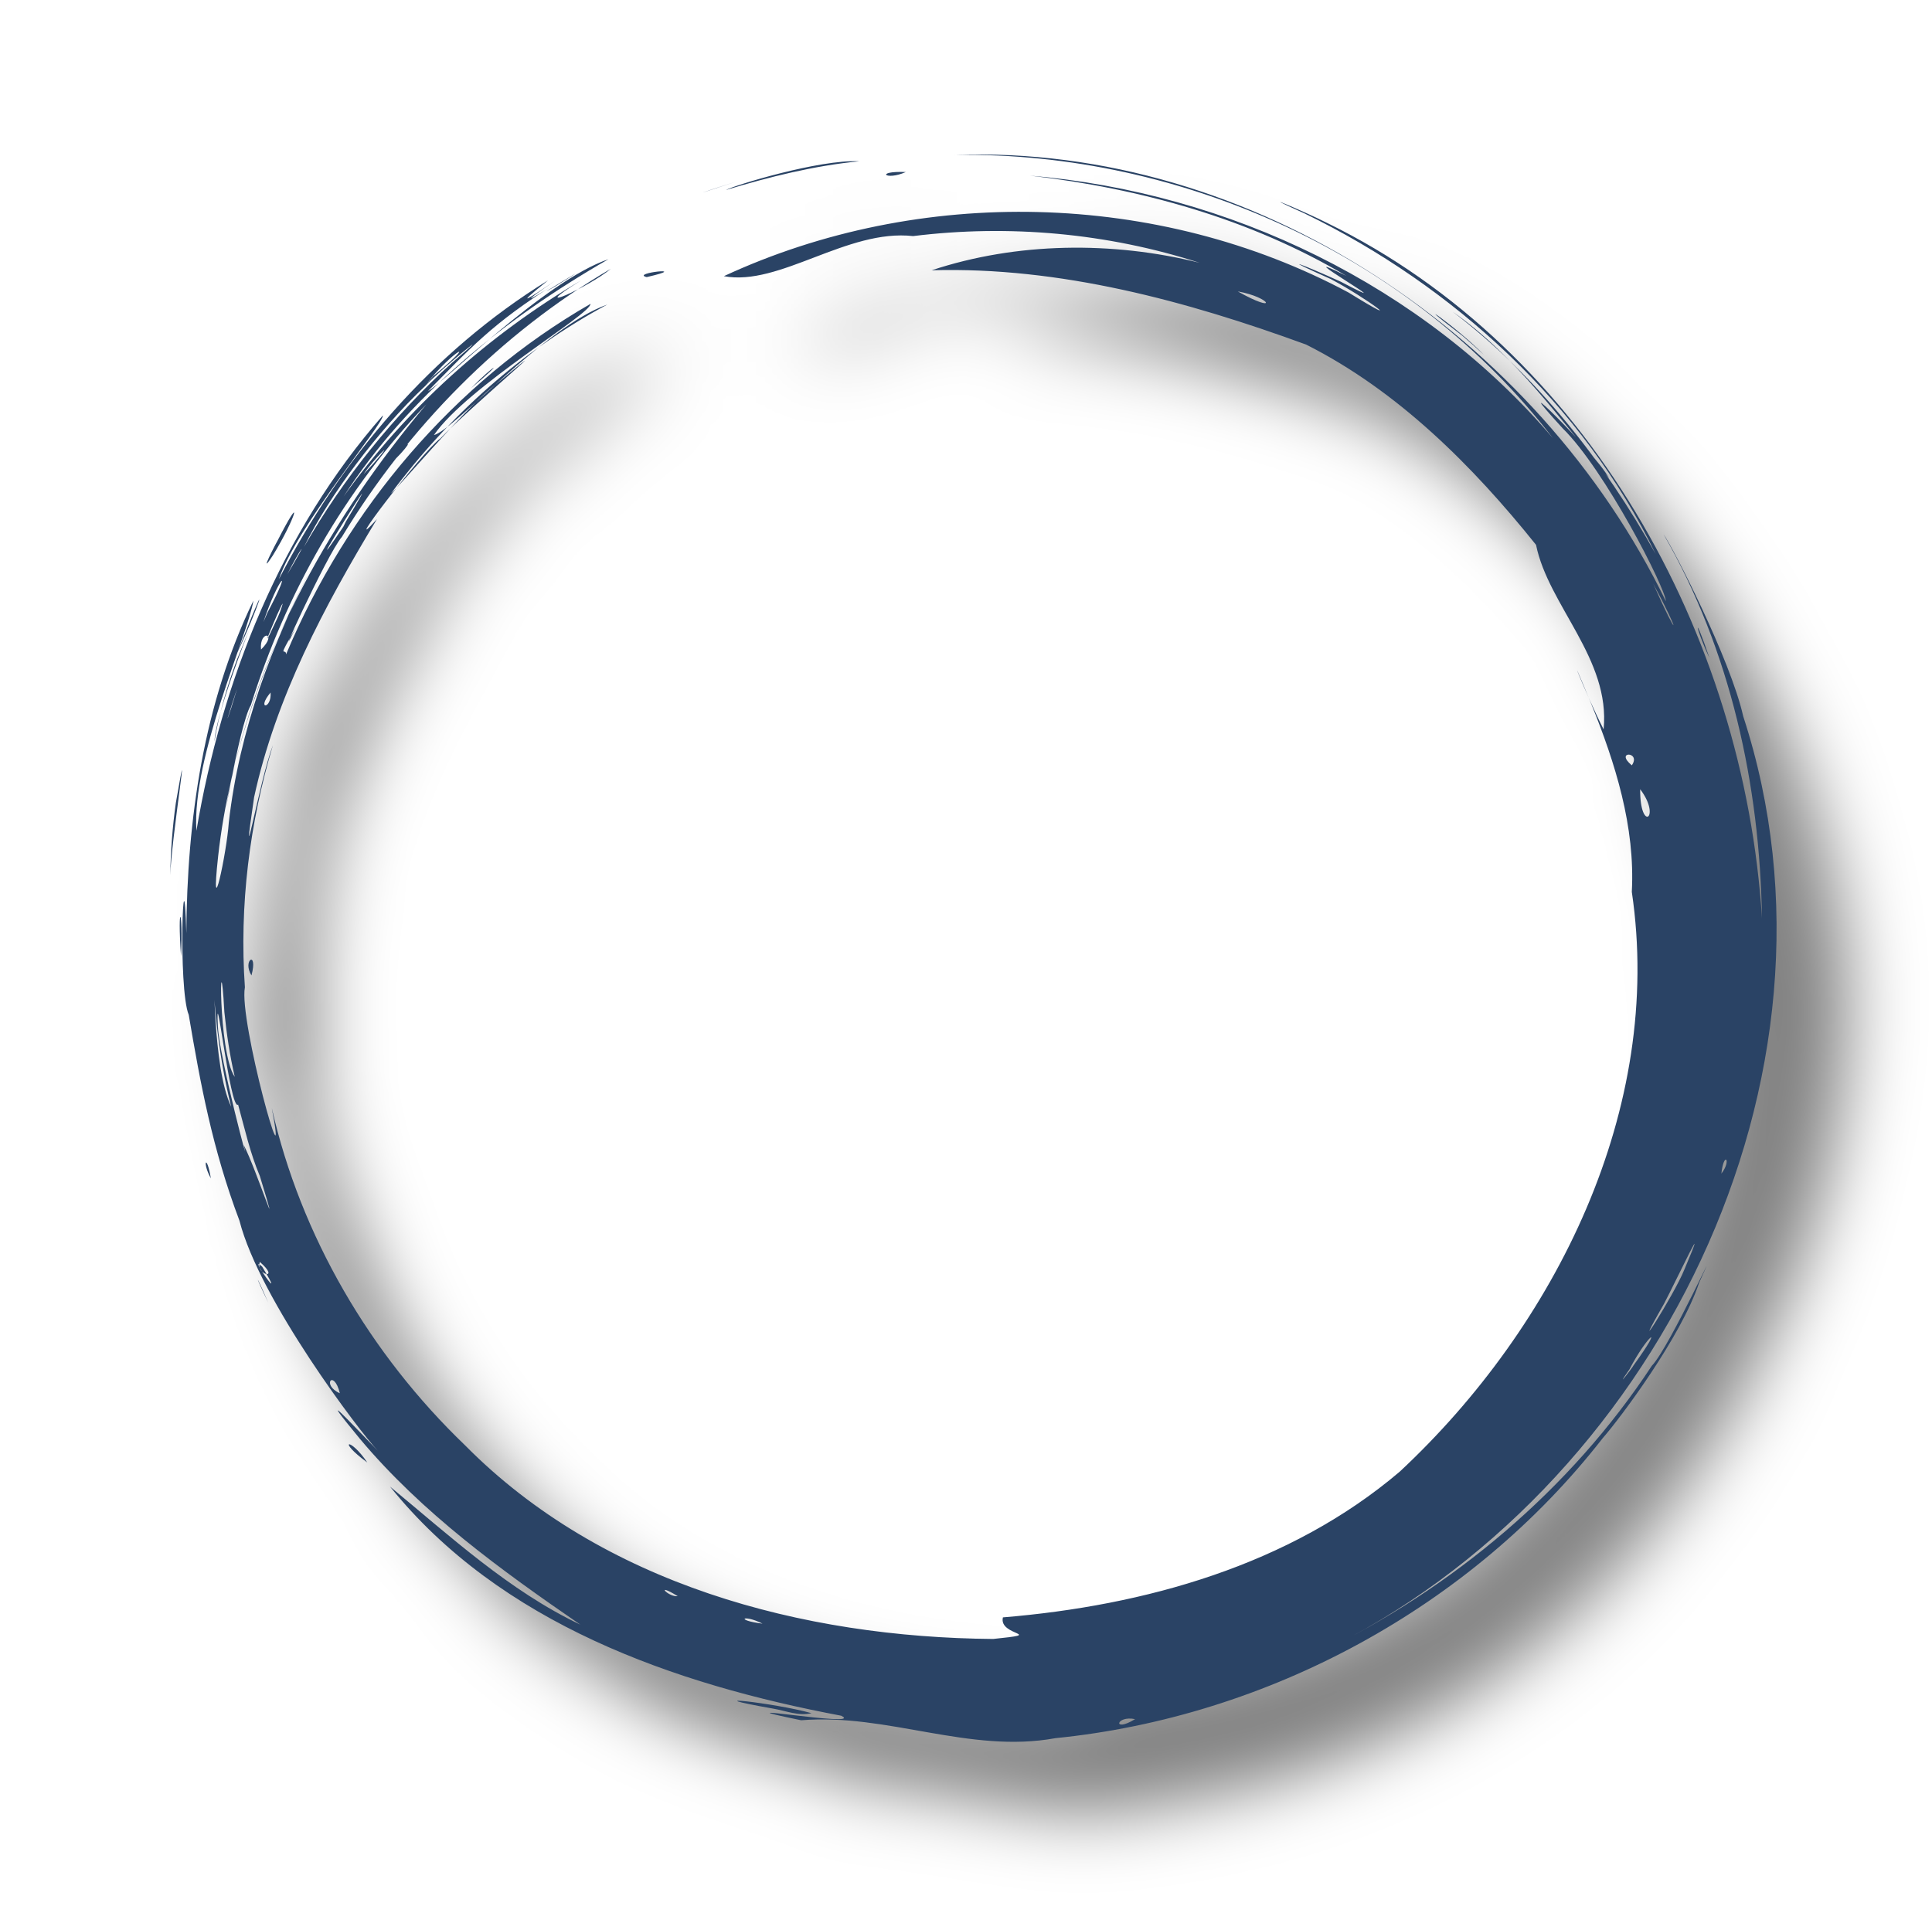
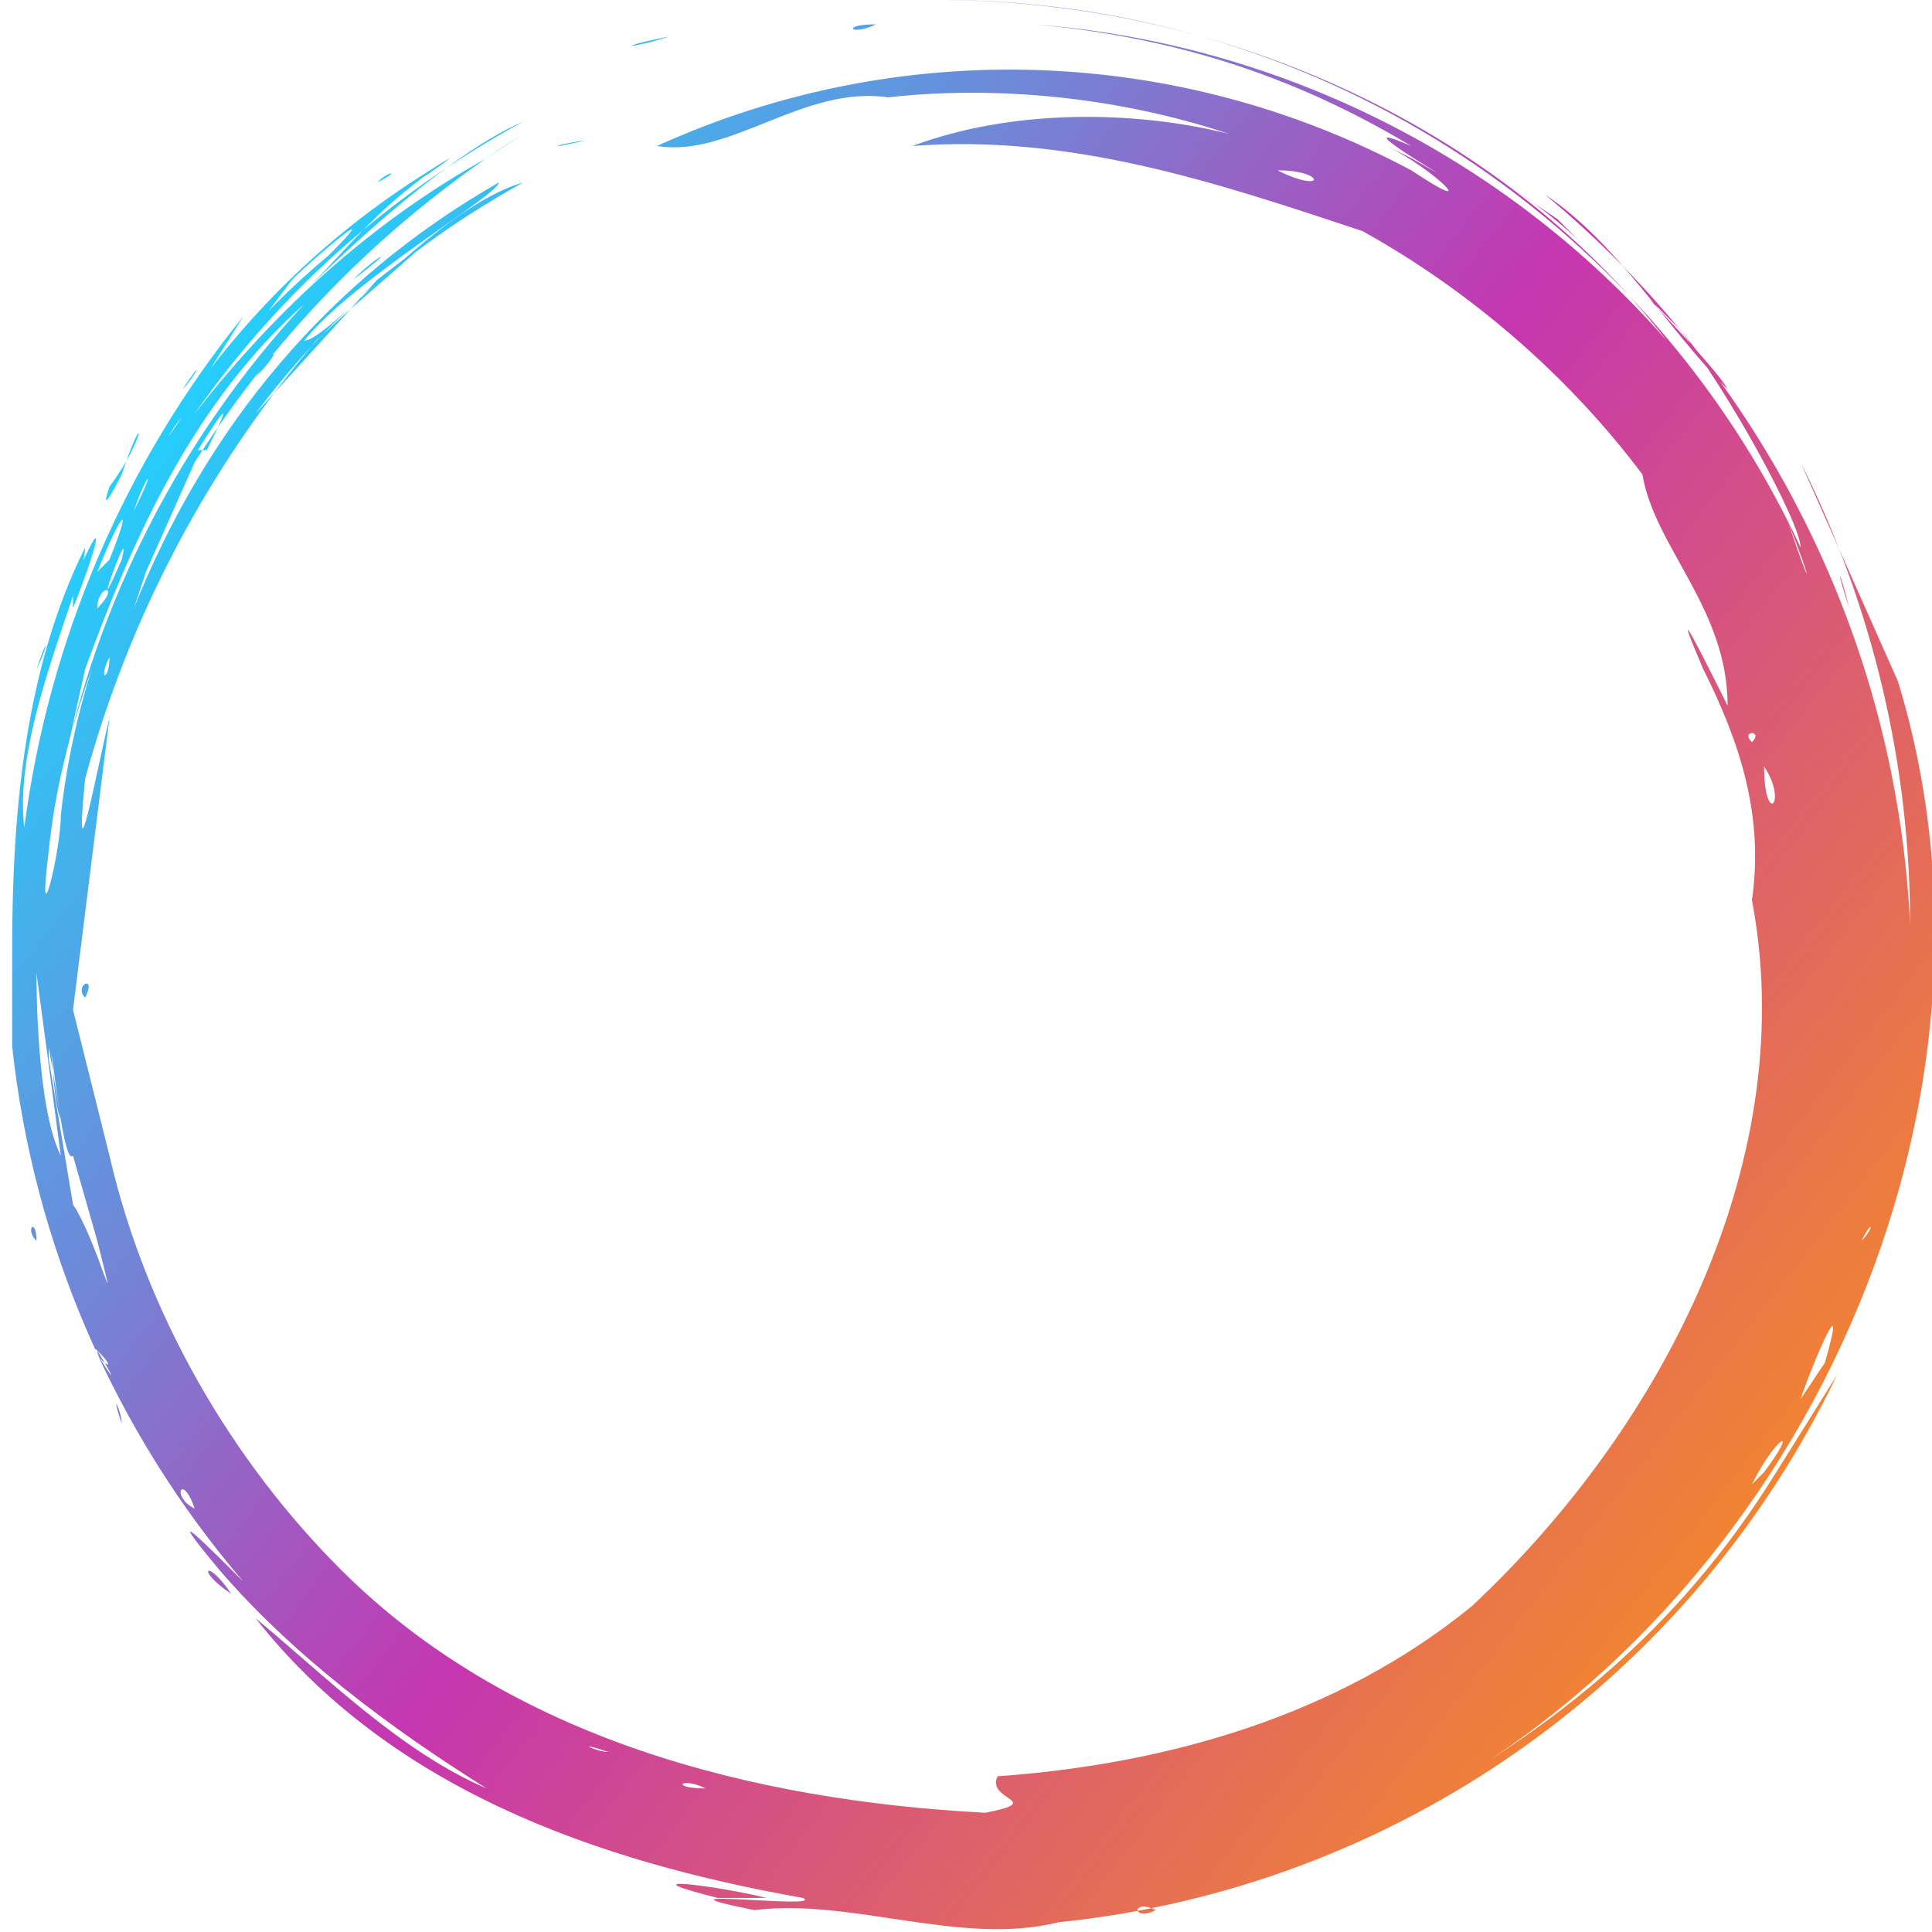
- <svg xmlns="http://www.w3.org/2000/svg" width="611.2" height="603" viewBox="0 0 161.8 159.6">
+ <svg xmlns="http://www.w3.org/2000/svg" xmlns:xlink="http://www.w3.org/1999/xlink" width="600" height="600" viewBox="0 0 158.8 158.8">
  <defs>
-     <filter id="a" color-interpolation-filters="sRGB">
-       <feFlood flood-opacity=".498" flood-color="#000" result="flood" />
-       <feComposite in="flood" in2="SourceGraphic" operator="in" result="composite1" />
-       <feGaussianBlur in="composite1" stdDeviation="3" result="blur" />
-       <feOffset dx="6" dy="6" result="offset" />
-       <feComposite in="SourceGraphic" in2="offset" result="composite2" />
-     </filter>
+     <linearGradient id="a">
+       <stop style="stop-color:#24cffb;stop-opacity:1" offset="0" />
+       <stop style="stop-color:#c636af;stop-opacity:1" offset=".5" />
+       <stop style="stop-color:#f58a28;stop-opacity:1" offset="1" />
+     </linearGradient>
+     <linearGradient xlink:href="#a" id="b" x1="15.3" y1="32" x2="145.1" y2="133.4" gradientUnits="userSpaceOnUse" />
  </defs>
-   <path d="M136.66 74.697c2.696 18.168-6.377 36.39-19.436 48.568-9.217 7.844-21.371 11.228-33.233 12.207-.388 1.6 3.75 1.334-.814 1.808-15.966-.13-32.729-4.583-44.235-16.227-7.932-7.619-13.745-17.506-16.182-28.256 1.546 8.05-2.787-7.352-2.25-10.105-.475-6.834.382-13.74 2.35-20.295-1.17 3.067-2.783 12.57-1.581 4.382 1.816-8.374 5.887-16.032 10.29-23.305-3.324 3.693 3.702-5.578 5.308-6.757 2.401-2.533 11.66-10.34 4.266-4.228-2.698 2.27-7.675 8.233-8.395 8.829 4.827-6.471 10.98-12.004 18.112-15.82-5.234 1.841-12.881 10.568-14.523 10.933 2.82-4.08 13.167-10.12 13.115-10.99C37.99 32.023 29.044 42.645 23.96 54.798c-.02-.648-.842.647.802-2.213-2.24 4.553 2.6-6.158 3.872-7.626 5.547-9.154 13.277-17.035 22.526-22.46-1.847 1.55-7.4 4.018-2.491.974-7.777 4.58-14.653 10.737-19.89 18.1 5.462-8.459 13.525-14.904 22.18-19.875-5.333 1.805-14.05 10.57-15.112 11.046 3.401-3.433 5.372-5.697 10.715-9.012-2.81 1.783-2.74 1.585-.048-.24-2.09 1.411-3.744 2.497-.618-.02-9.702 5.976-17.345 14.943-22.536 25.026 1.534-4.519 8.795-13.02 8.705-13.715-8.521 9.722-13.483 22.143-15.616 34.794-.391-6.207 4.31-16.381 4.774-19.279-4.186 8.636-5.556 18.346-5.619 27.861-.223-8.164-.72 4.61.202 6.84.98 5.786 1.986 11.251 4.248 17.242 1.7 6.645 10.124 17.76 11.59 19.275-2.372-2.449-5.353-5.674-1.493-.99 5.207 6.206 11.822 10.999 18.456 15.557-5.974-2.841-10.884-7.395-15.942-11.567 9.231 11.476 23.788 16.557 37.79 19.195 2.119 1.068-11.522-1.307-3.358.38 7.22-.601 14.1 2.82 21.288 1.5 17.808-1.788 34.821-10.977 45.833-25.125 1.51-1.721 6.57-8.497 8.076-13.02 2.313-5.106-2.462 5.411-3.96 6.953-6.828 10.389-16.697 18.626-27.838 24.056 28.076-13.505 45.356-48.246 35.493-78.468-1.073-4.797-5.943-14.247-6.676-15.254 5.61 9.722 8.07 21.01 8.247 32.165-1.487-23.703-14.604-47.566-36.403-58.229-2.019-1.025-6.579-2.912-1.879-.792 12.465 6.066 23.282 15.972 29.382 28.521-4.325-7.743-9.92-14.892-17-20.3 5.27 3.701 9.048 9.056 13.11 13.962-1.328-2.384-9.193-9.973-3.905-4.2 3.57 3.513 8.616 13.402 8.648 14.49-10.767-22.177-34.568-38.291-59.562-37.388 19.128-.28 38.394 8.497 50.109 23.736-10.896-12.796-27.133-20.603-43.804-22 9.254 1.064 18.456 3.617 26.504 8.4-5.836-2.898 5.801 3.781-.46.492-3.378-1.536-5.404-2.255-.856-.23 2.994 1.585 6.738 4.374 1.495 1.131-15.962-8.545-35.915-8.98-52.316-1.371 4.66.88 10.324-3.98 15.848-3.357 8.032-.996 16.283-.249 23.989 2.235-7.277-1.817-15.324-1.734-22.437.629 10.738-.311 21.362 2.57 31.36 6.223 7.673 3.862 13.95 10.154 19.256 16.776 1.027 5.072 6.25 9.56 5.658 15.455-1.55-3.044-3.488-8.078-1.052-2.18 2.031 5.005 3.71 10.33 3.415 15.797zm0-10.6c-1.484-1.232.815-1.166 0 0zm.7 2c1.816 2.388-.027 3.685 0 0zm-33.7-41.7c2.804.5 3.462 1.948 0 0zm-39.8 111.6c-2.34-.282-1.638-.825 0 0zm-42-48.3l.069.39zm34.9 46c-.784.1-1.997-1.23 0 0zm-35.7-52c.577-2.167-.8-1.298 0 0zm5.8-29.8c.301-.603.157-.314 0 0zm2-4.5c-1.698 1.142.017 1.459 0 0zm83-22l1.043.52zm-77.7 13.3c.452-.542.318-.38 0 0zm20-15.5c3.914-.9-1.426-.338 0 0zm-33.3 40.5l.02-.12zm1.8-5.7c.105 1.408-1.227 1.47 0 0zm16.8-25.5c3.042-2.553 1.9-1.95 0 0zm-17.7 66c2.02 6.626-.294-.578-1.354-2.603.724 3-2.039-7.293-2.157-9.907-.247-4.643 1.03 7.154 1.69 6.527.554 2.009 1.004 4.058 1.82 5.983zm-2.1-8.3c-1.424-2.011-1.272-12.701-.868-5.427.185 1.823.455 3.64.868 5.427zm13.4-51.7c1.545-1.537 1.406-1.941 0 0zm69.4-18.8l.381.134zm-73.7 24.4c-4.804 7.16 4.982-8.364.202-.412l-.167.34zm-9.6 24.8c-.175 2.57-1.574 9.08-.89 2.803.976-8.712 4.057-17.069 8.153-24.777-3.622 6.845-6.387 14.243-7.263 21.974zm0-2.6c-.929 5.68.808-5.533 1.852-7.247 2.922-9.357 7.895-18.117 14.7-25.197-7.882 9.351-14.097 20.375-16.552 32.444zm.2 26.4c-1.606-3.415-1.365-11.742-1.57-12.535.09 4.216.548 8.438 1.57 12.535zm92.5-69.8l-.411-.214zm-4.2-2l-1.177-.57zm-90 54.5c.037-.703.026-.488 0 0zm13.6-36.4c1.553-1.757 1.26-1.839 0 0zm4-4.9l.306-.353zm-4.8 5.6c.798-1.224 2.905-3.277.83-.899zm-7.2 12c-2.509 5.451 1.349-3.652.179-.425l-.147.35zm-1.4 2.7c-.167-1.666 1.472-1.44 0 0zm2.7-6l-.2.3zm51.3-34c-2.633-.113-1.713.762 0 0zm62.6 34.5c2.324 4.304 2.167 4.903 0 0zm-107.6-10.6l.918-1.13zm112.7 23c-.782-2.675 1.065 4.005 0 0zm-118.1-15.5c2.17-4.38 6.132-9.671 10.153-13.482 1.432-1.55 6.63-5.696 2.224-1.926A63.877 63.877 0 0025.46 45.797zm21-21.8c5.09-3.127-2.939 1.694 0 0zm-27.1 35.3c-1.161 3.456 1.5-4.815 0 0zm4.7-11.2c1.047-2.097 2.063-3.486 0 0zm-2 4c1.224-3.74 2.61-5.072.33-.778zm6.4 64.6c-1.582-.709-.5-2.075 0 0zm1.4-77.8c.898-1.128 1.276-1.603 0 0zm-13.6 36c0-1.428 0-2.072 0 0zm19.4-42.7c2.495-3.104 4.513-3.899.606-.686zm-9.6 11.8c1.545-2.447 2.378-3.733 0 0zm104.5-8l-.5-.588zm5.7 7.7l.2.3zm-12-14c-2.337-2.4-6.747-5.37-1.786-1.585a55.518 55.518 0 011.786 1.585zm-98.8 83l.2.3zm-3.7-7c1.796 1.554-.366 1.138 0 0zm117.5-57c.626 1.097 1.181 2.07 0 0zm-104.8 76c.598.573 2.286 2.189 0 0zm-16.5-62.6c.157-3.221 5.491-15.584 1.884-6.857-.82 2.226-1.504 4.512-1.884 6.857zm4 44c2.253 3.729-1.367-1.286 0 0zm12-73.1c.819-.855 1.315-1.374 0 0zm9.4 99.4l-.657-.408zm96-23.2c1.104-2.107 3.993-8.277 1.687-2.828-.819 2.053-4.916 8.47-1.687 2.828zm-115.5 1.5c-.438-.762-1.524-2.654 0 0zm120.3-12.4c.217-1.955.88-1.115 0 0zm-124.3-43.6c1.779-3.774 2.832-7.156.553-1.388zm116.6 60c1.517-2.904 3.05-4.059.347-.338-.023.113-1.763 2.363-.347.338zm-40-100.2l-1.331-.283zm-24.5-1c-3.33-.18-10.538 2.041-11.166 2.404 3.647-1.102 7.366-2.033 11.166-2.404zm-44 26.2c.615-.941 1.43-2.186 0 0zm-5.5 69.4c-1.212-2.53-1.11-2.573 0 0zm-7.3-29c.205-4.042-.327-4.747 0 0zm52.8 63.4c-3.086-.867-10.302-1.637-3.191-.378 1.049.18 2.107.637 3.19.378zm-52.6-71v-.406zm127.8-17.4c-1.372-4.052-1.226-2.62 0 0zm-110.1-21.9c.564-.631 2.084-2.332 0 0zm28.6-18c-3.033.965-4.301 1.422 0 0zm16.5 130l-.771.003zm-37.1-119.5c1.077-.794 1.807-1.333 0 0zm-23.2 33c.425-1.311.668-2.06 0 0zm99.5-35.8l-.772-.514zm-99.7 75.8c-.354-2.134-.762-1.37 0 0zm77.4 45.3c-1.917 1.178-1.617-.336 0 0zm-72.2-97.5c1.907-3.112 2.646-5.655.322-1.102.031-.092-1.681 3.186-.322 1.102zm108.7 76l-.192.297zm-100.8 0c-1.454-2.157-2.593-1.899 0 0zm26.5 18.8l.25.102zm-43-68c.056-2.724 1.83-13.895.466-6.052a49.182 49.182 0 00-.466 6.052zm130.2 28.1l.062-.156zm-1.1 3.3l.01-.028zm-72.3 40.5c-1.339-.176-2.202-.29 0 0zm-57-73.5l-.045.785z" fill="#2a4365" filter="url(#a)" />
+   <path d="M144 74c4 21-7 43-23 58-11 9-25 13-39 14-1 2 4 2-1 3-19-1-39-6-53-20-9-9-16-21-19-34L6 83l3-24c-1 4-3 15-2 5a93 93 0 0 1 19-36c3-3 14-12 5-5L21 34c6-8 13-14 22-19-7 2-16 13-18 13 4-5 16-12 16-13-14 8-24 20-30 35l1-3 4-9c7-11 16-20 27-27l-3 2c-9 5-17 12-24 21 7-10 16-18 27-24-7 3-17 13-18 14 4-4 6-7 12-11-3 2-3 2 0 0-2 1-4 3 0 0-12 7-21 17-27 29l10-16A84 84 0 0 0 2 68c-1-8 5-20 5-23-5 10-6 22-6 33v8a81 81 0 0 0 19 44c-3-3-7-7-2-1 6 7 14 13 22 18-7-3-13-9-19-14 11 14 28 20 45 23 2 1-14-1-4 1 8-1 17 3 25 1a80 80 0 0 0 64-45l-5 8c-8 13-19 22-33 29 34-16 54-58 43-94l-8-18c6 12 9 25 9 38a83 83 0 0 0-30-60c6 4 10 11 15 16-1-2-11-12-4-5 4 5 10 16 10 18A78 78 0 0 0 77 0c23 0 46 10 60 28A77 77 0 0 0 85 2c11 1 21 4 31 10-7-3 7 5 0 1l-2-1c4 2 8 6 2 2a70 70 0 0 0-62-2c6 1 12-5 19-4 9-1 19 0 28 3-8-2-18-2-26 1 13-1 25 3 37 7 9 5 17 12 23 20 1 6 7 11 7 19-2-4-5-10-2-3 3 6 5 12 4 19zm0-13c-1-1 1-1 0 0zm1 2c2 3 0 5 0 0zm-40-49c4 0 4 2 0 0zM58 147c-3 0-2-1 0 0zM8 89v1zm42 55c-1 0-3-1 0 0zM7 82c1-2-1-1 0 0zm7-35c0-1 0-1 0 0zm2-6c-2 2 0 2 0 0zm99-26 1 1zM23 31c0-1 0-1 0 0zm23-19c5-1-1 0 0 0zM7 61v-1Zm2-7c0 2-1 2 0 0zm20-31c4-3 2-2 0 0zM8 102c2 8 0 0-2-3L4 87c0-5 1 9 2 8l2 7zM5 92c-1-2-1-15-1-6l1 6zm16-61c2-2 2-3 0 0zm83-23zM16 37c-5 9 6-10 1 0h-1zM5 67c0 3-2 11-1 3 1-10 5-20 10-29-5 8-8 17-9 26Zm0-3 2-9c4-11 9-22 18-30A81 81 0 0 0 5 64Zm0 31c-2-4-2-14-2-15l2 15zm110-83h-1Zm-5-2-1-1ZM3 75c0-1 0-1 0 0zm16-44c2-2 2-2 0 0zm5-6zm-6 7 1-1zm-8 14c-3 7 1-4 0 0Zm-2 4c0-2 2-2 0 0zm3-8v1zM72 2c-3 0-2 1 0 0zm75 41c2 5 2 6 0 0zM19 30l1-1Zm134 28c-1-3 1 5 0 0zM12 39l12-16c2-2 8-7 3-2-6 5-11 11-15 18zm25-26c6-4-3 2 0 0zM5 55c-1 5 2-5 0 0zm6-13c1-3 2-4 0 0zm-3 5c2-5 3-6 1-1zm8 77c-2-1-1-3 0 0zm2-93c1-1 1-2 0 0zM1 74c0-2 0-2 0 0zm23-51 1-1zM13 37c2-3 3-4 0 0zm124-9v-1zm7 9zm-14-17c-3-3-8-6-2-2l2 2zM12 119l1 1zm-4-8c2 2 0 1 0 0zm140-68c0 1 1 2 0 0zM23 133c1 1 3 3 0 0zM3 59l3-8-3 8zm5 52c3 5-1-1 0 0zm14-87c1-1 2-2 0 0zm12 119-1-1Zm114-28c1-3 4-10 2-3l-2 3zm-138 2c0-1-1-3 0 0zm143-15c1-2 1-1 0 0zM6 50c2-5 3-9 0-2Zm138 72c2-4 4-5 1-1l-1 1zM97 2h-2ZM68 1ZM15 32c1-1 2-3 0 0zm-6 83c-2-3-2-3 0 0zM0 80c0-5 0-5 0 0zm63 76c-4-1-12-2-4 0h4zM0 71Zm152-21c-1-4-1-3 0 0zM21 24c1-1 3-3 0 0zM55 3c-3 1-5 1 0 0zm20 155h-1ZM31 15c1-1 2-1 0 0zM3 55c1-2 1-3 0 0zm119-43-1-1ZM3 102c0-2-1-1 0 0zm92 55c-2 1-2-1 0 0zM9 40c3-4 3-7 1-1 0 0-2 4-1 1zm129 91zm-119 0c-2-3-3-2 0 0zm31 22zm104-47v-1zm-2 4zm-85 48c-2 0-3 0 0 0z" fill="#2a4365" style="stroke-width:1;fill-opacity:1;fill:url(#b)" />
</svg>
